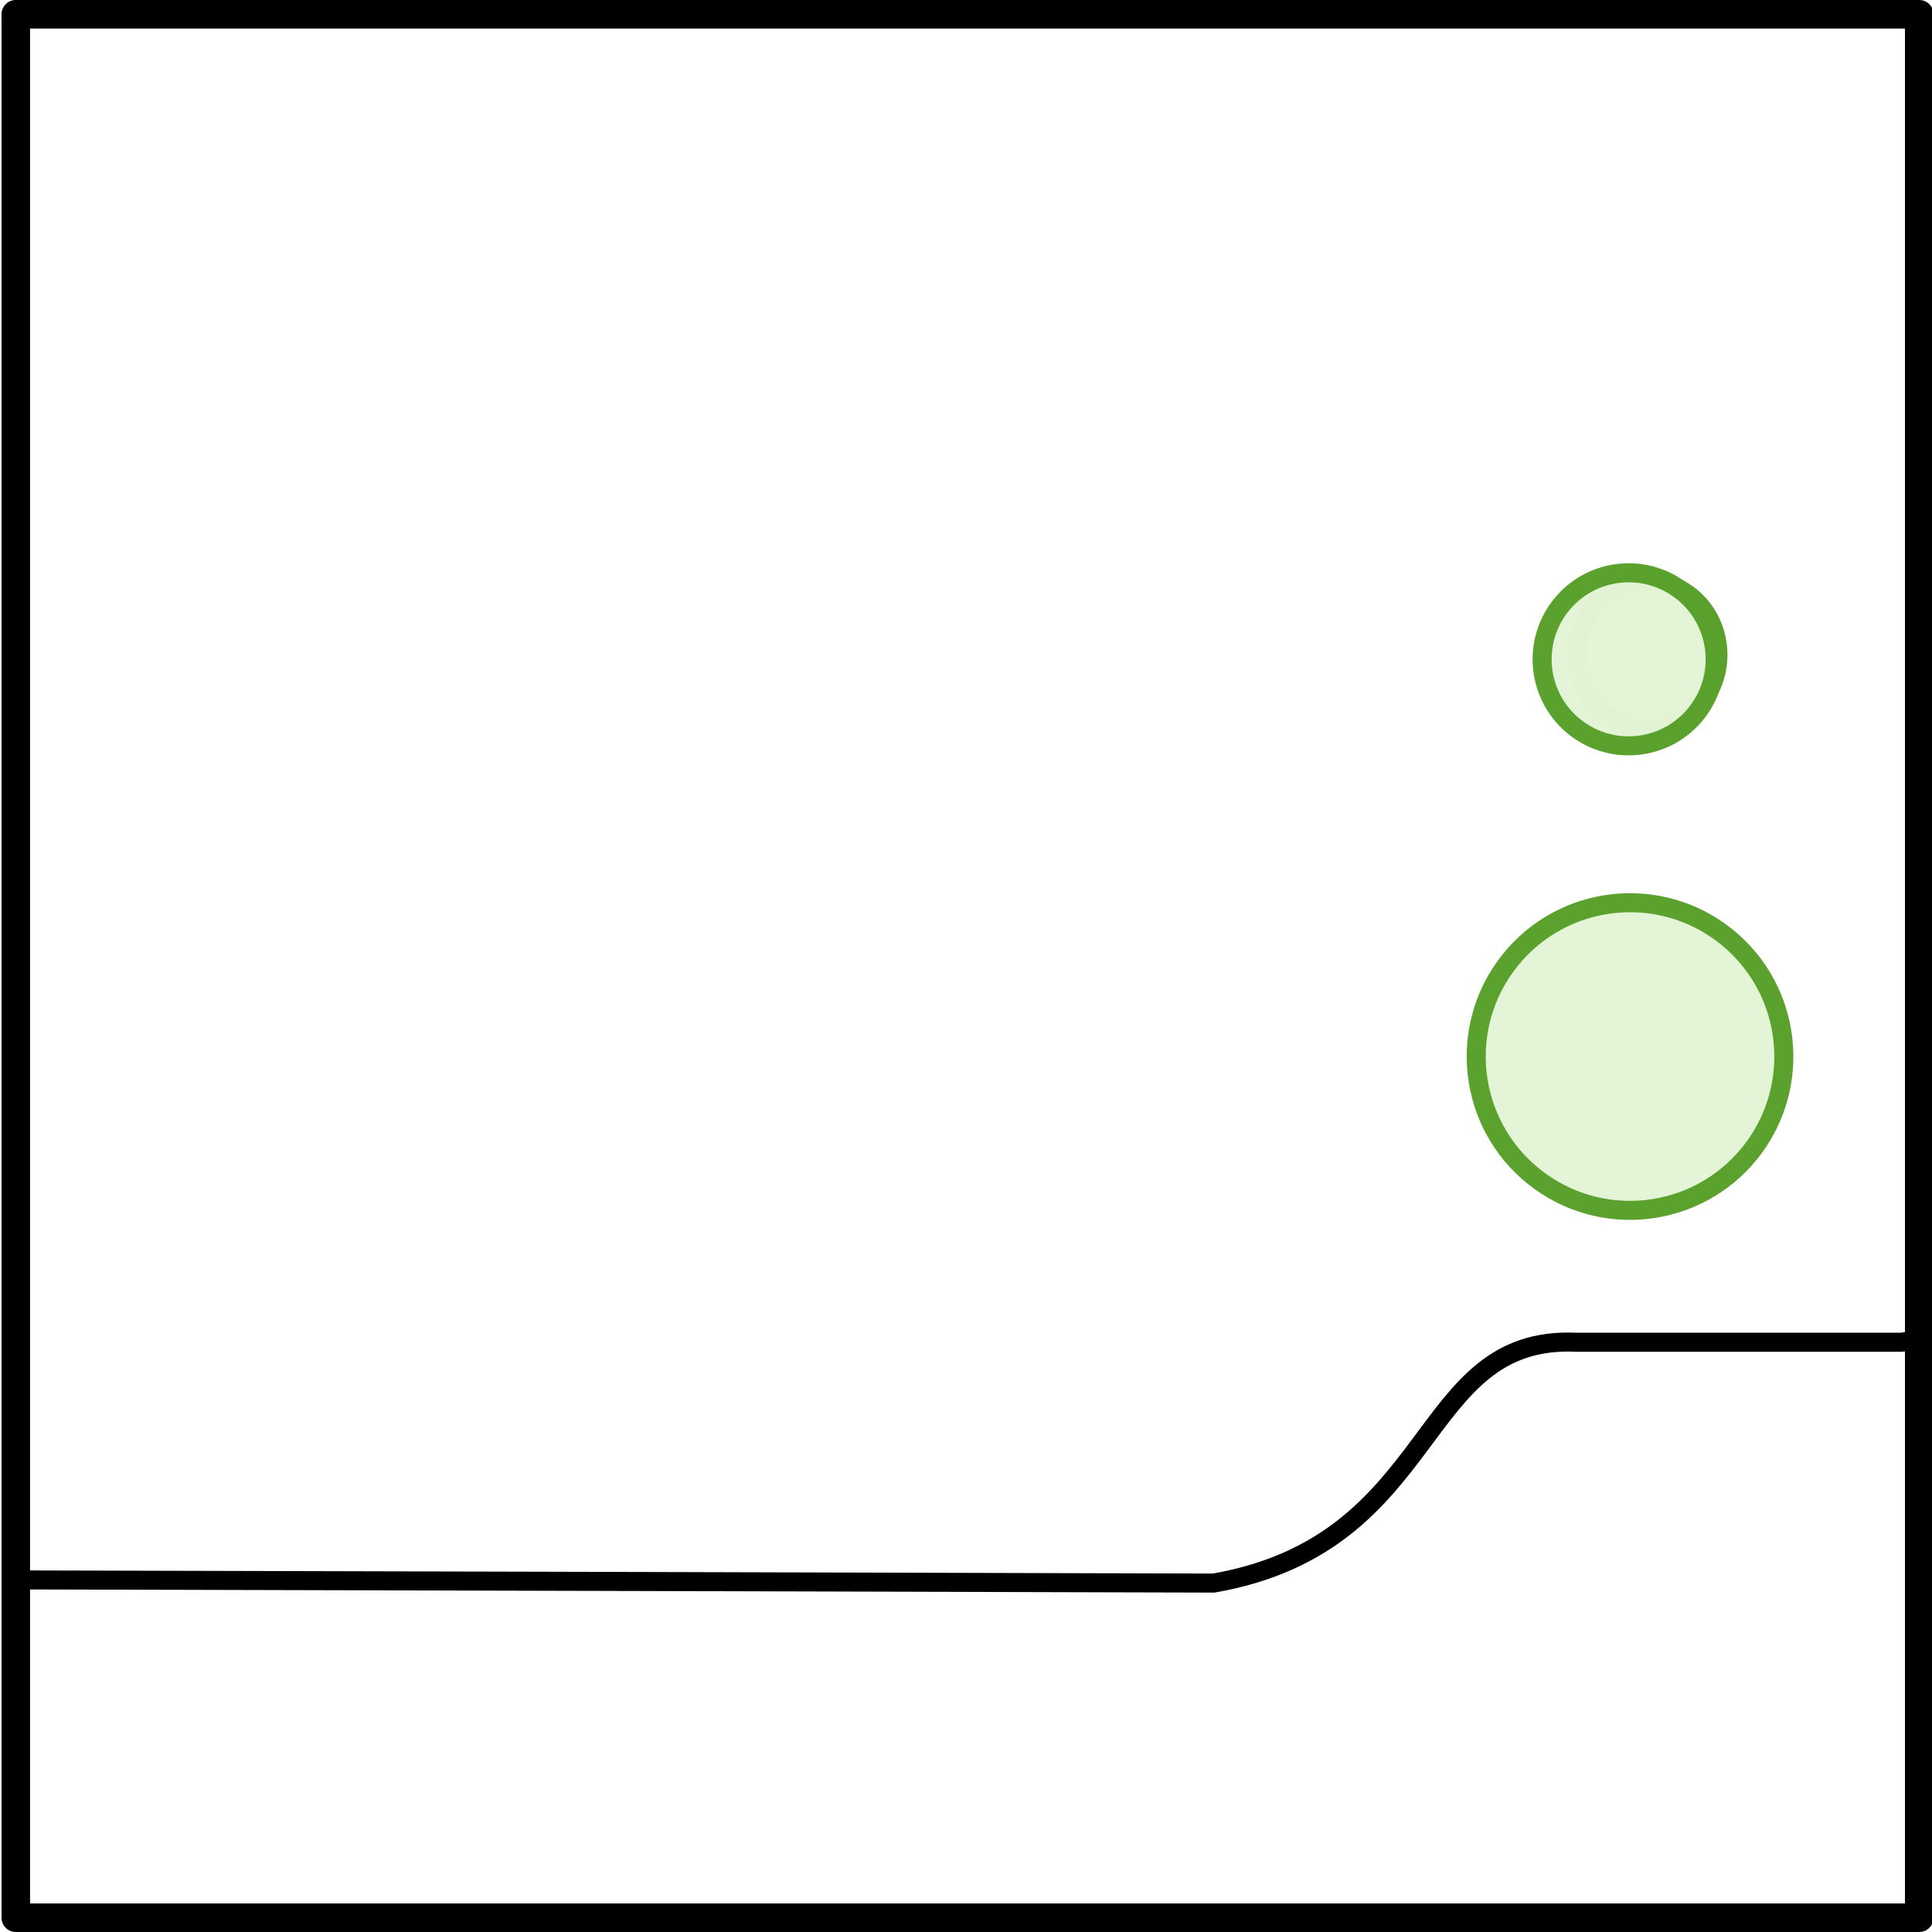
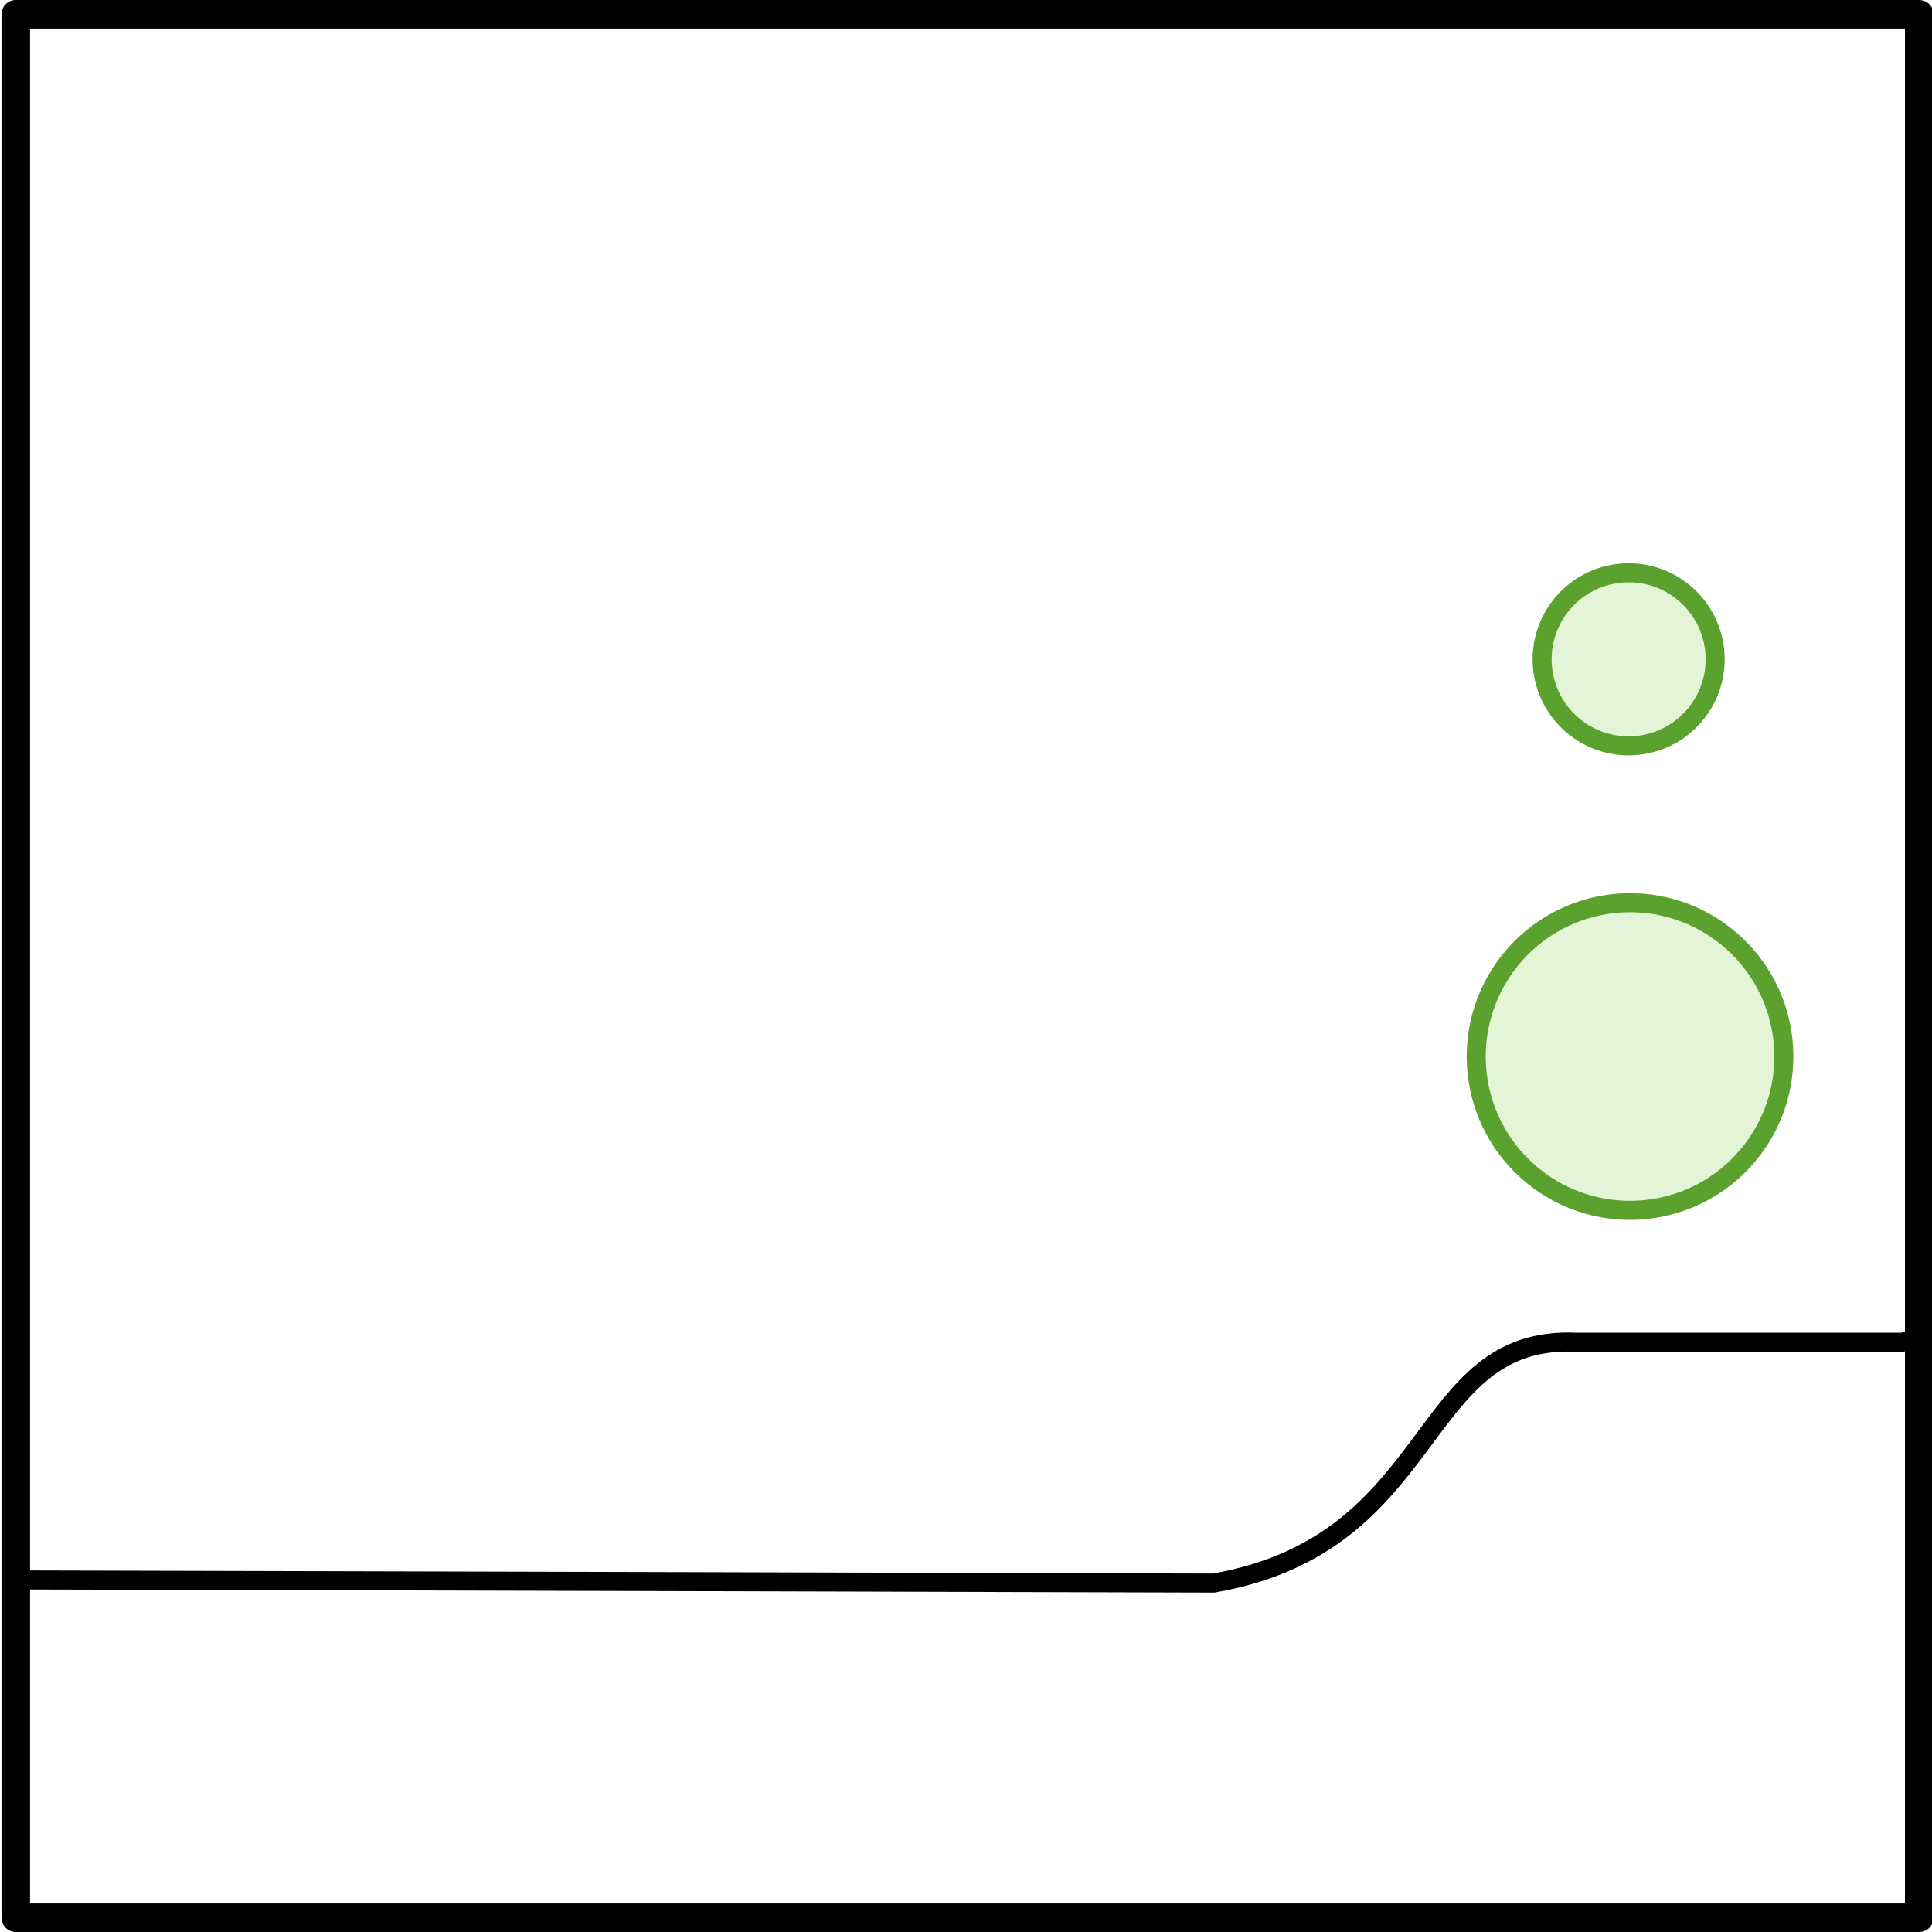
<svg xmlns="http://www.w3.org/2000/svg" width="101.5" height="101.5" id="svg3369" version="1.1">
  <defs id="defs3371" />
  <g id="layer1" transform="translate(0.00706488,1.242934)">
    <g id="g7298">
      <g id="g9524">
        <rect y="-0.493" x="0.822" height="100" width="100" id="rect3685" style="color:#000000;fill:none;stroke:#000000;stroke-width:1.5;stroke-linecap:square;stroke-linejoin:round;stroke-miterlimit:4;stroke-opacity:1;stroke-dasharray:none;stroke-dashoffset:0;marker:none;visibility:visible;display:inline;overflow:visible;enable-background:accumulate" />
        <path style="fill:none;stroke:#000000;stroke-width:1px;stroke-linecap:butt;stroke-linejoin:miter;stroke-opacity:1" d="M 1.314,81.761 C 22.127,81.816 46.138,81.871 63.753,81.926 75.742,79.83 74.299,68.875 82.813,69.274 l 17.088,0 0,0 0.986,-0.164" id="path4573" />
        <path transform="translate(-0.00706488,-1.242934)" d="m 91.934,60.57 a 8.081,8.081 0 1 1 0.024,-0.03" id="path7307" style="opacity:0.99;color:#000000;fill:#e3f4d7;fill-opacity:1;fill-rule:nonzero;stroke:#5aa02c;stroke-width:1;stroke-linecap:round;stroke-linejoin:round;stroke-miterlimit:4;stroke-opacity:1;stroke-dasharray:none;stroke-dashoffset:0;marker:none;visibility:visible;display:inline;overflow:visible;enable-background:accumulate" />
-         <path style="color:#000000;fill:#e3f4d7;fill-opacity:1;fill-rule:nonzero;stroke:#5aa02c;stroke-width:1;stroke-linecap:round;stroke-linejoin:round;stroke-miterlimit:4;stroke-opacity:1;stroke-dasharray:none;stroke-dashoffset:0;marker:none;visibility:visible;display:inline;overflow:visible;enable-background:accumulate" id="path4627" d="m 89.403,35.612 a 3.697,3.861 0 1 1 0.011,-0.014" />
        <path transform="translate(-0.259603,-1.242934)" d="m 89.42,37.408 a 4.546,4.546 0 1 1 0.013,-0.017" id="path7305" style="opacity:0.99;color:#000000;fill:#e3f4d7;fill-opacity:1;fill-rule:nonzero;stroke:#5aa02c;stroke-width:1;stroke-linecap:round;stroke-linejoin:round;stroke-miterlimit:4;stroke-opacity:1;stroke-dasharray:none;stroke-dashoffset:0;marker:none;visibility:visible;display:inline;overflow:visible;enable-background:accumulate" />
      </g>
    </g>
  </g>
</svg>
